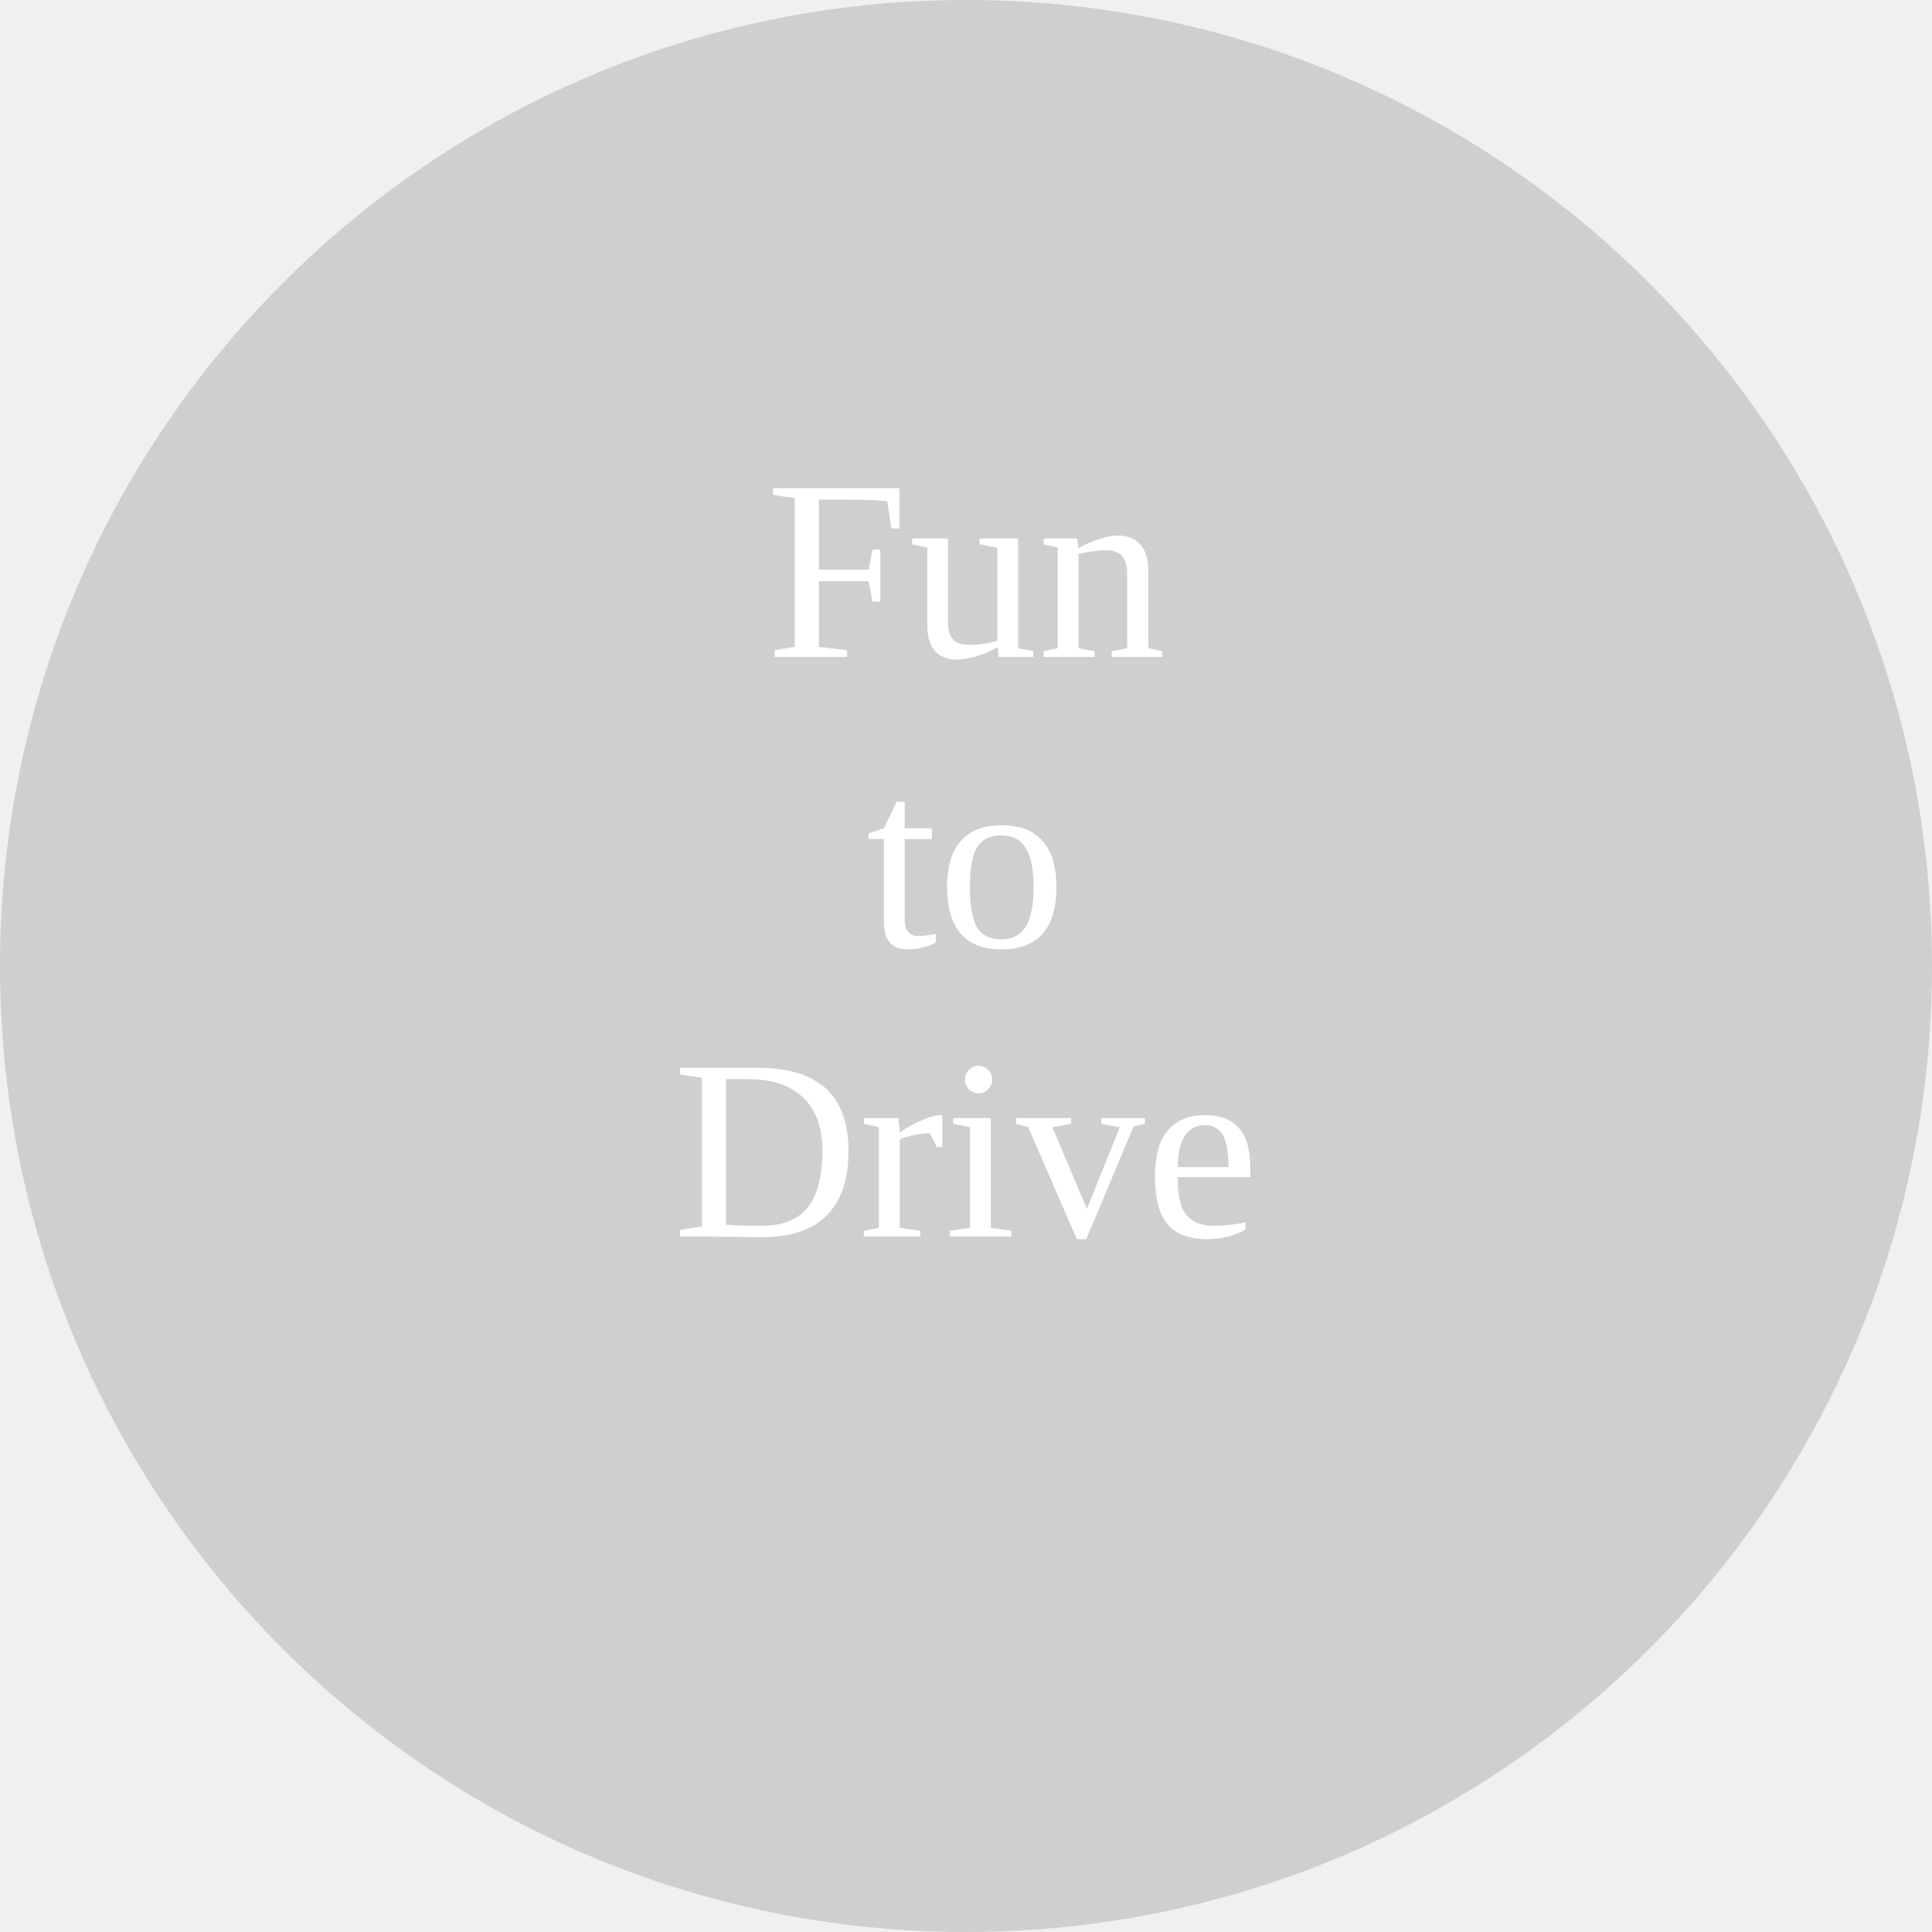
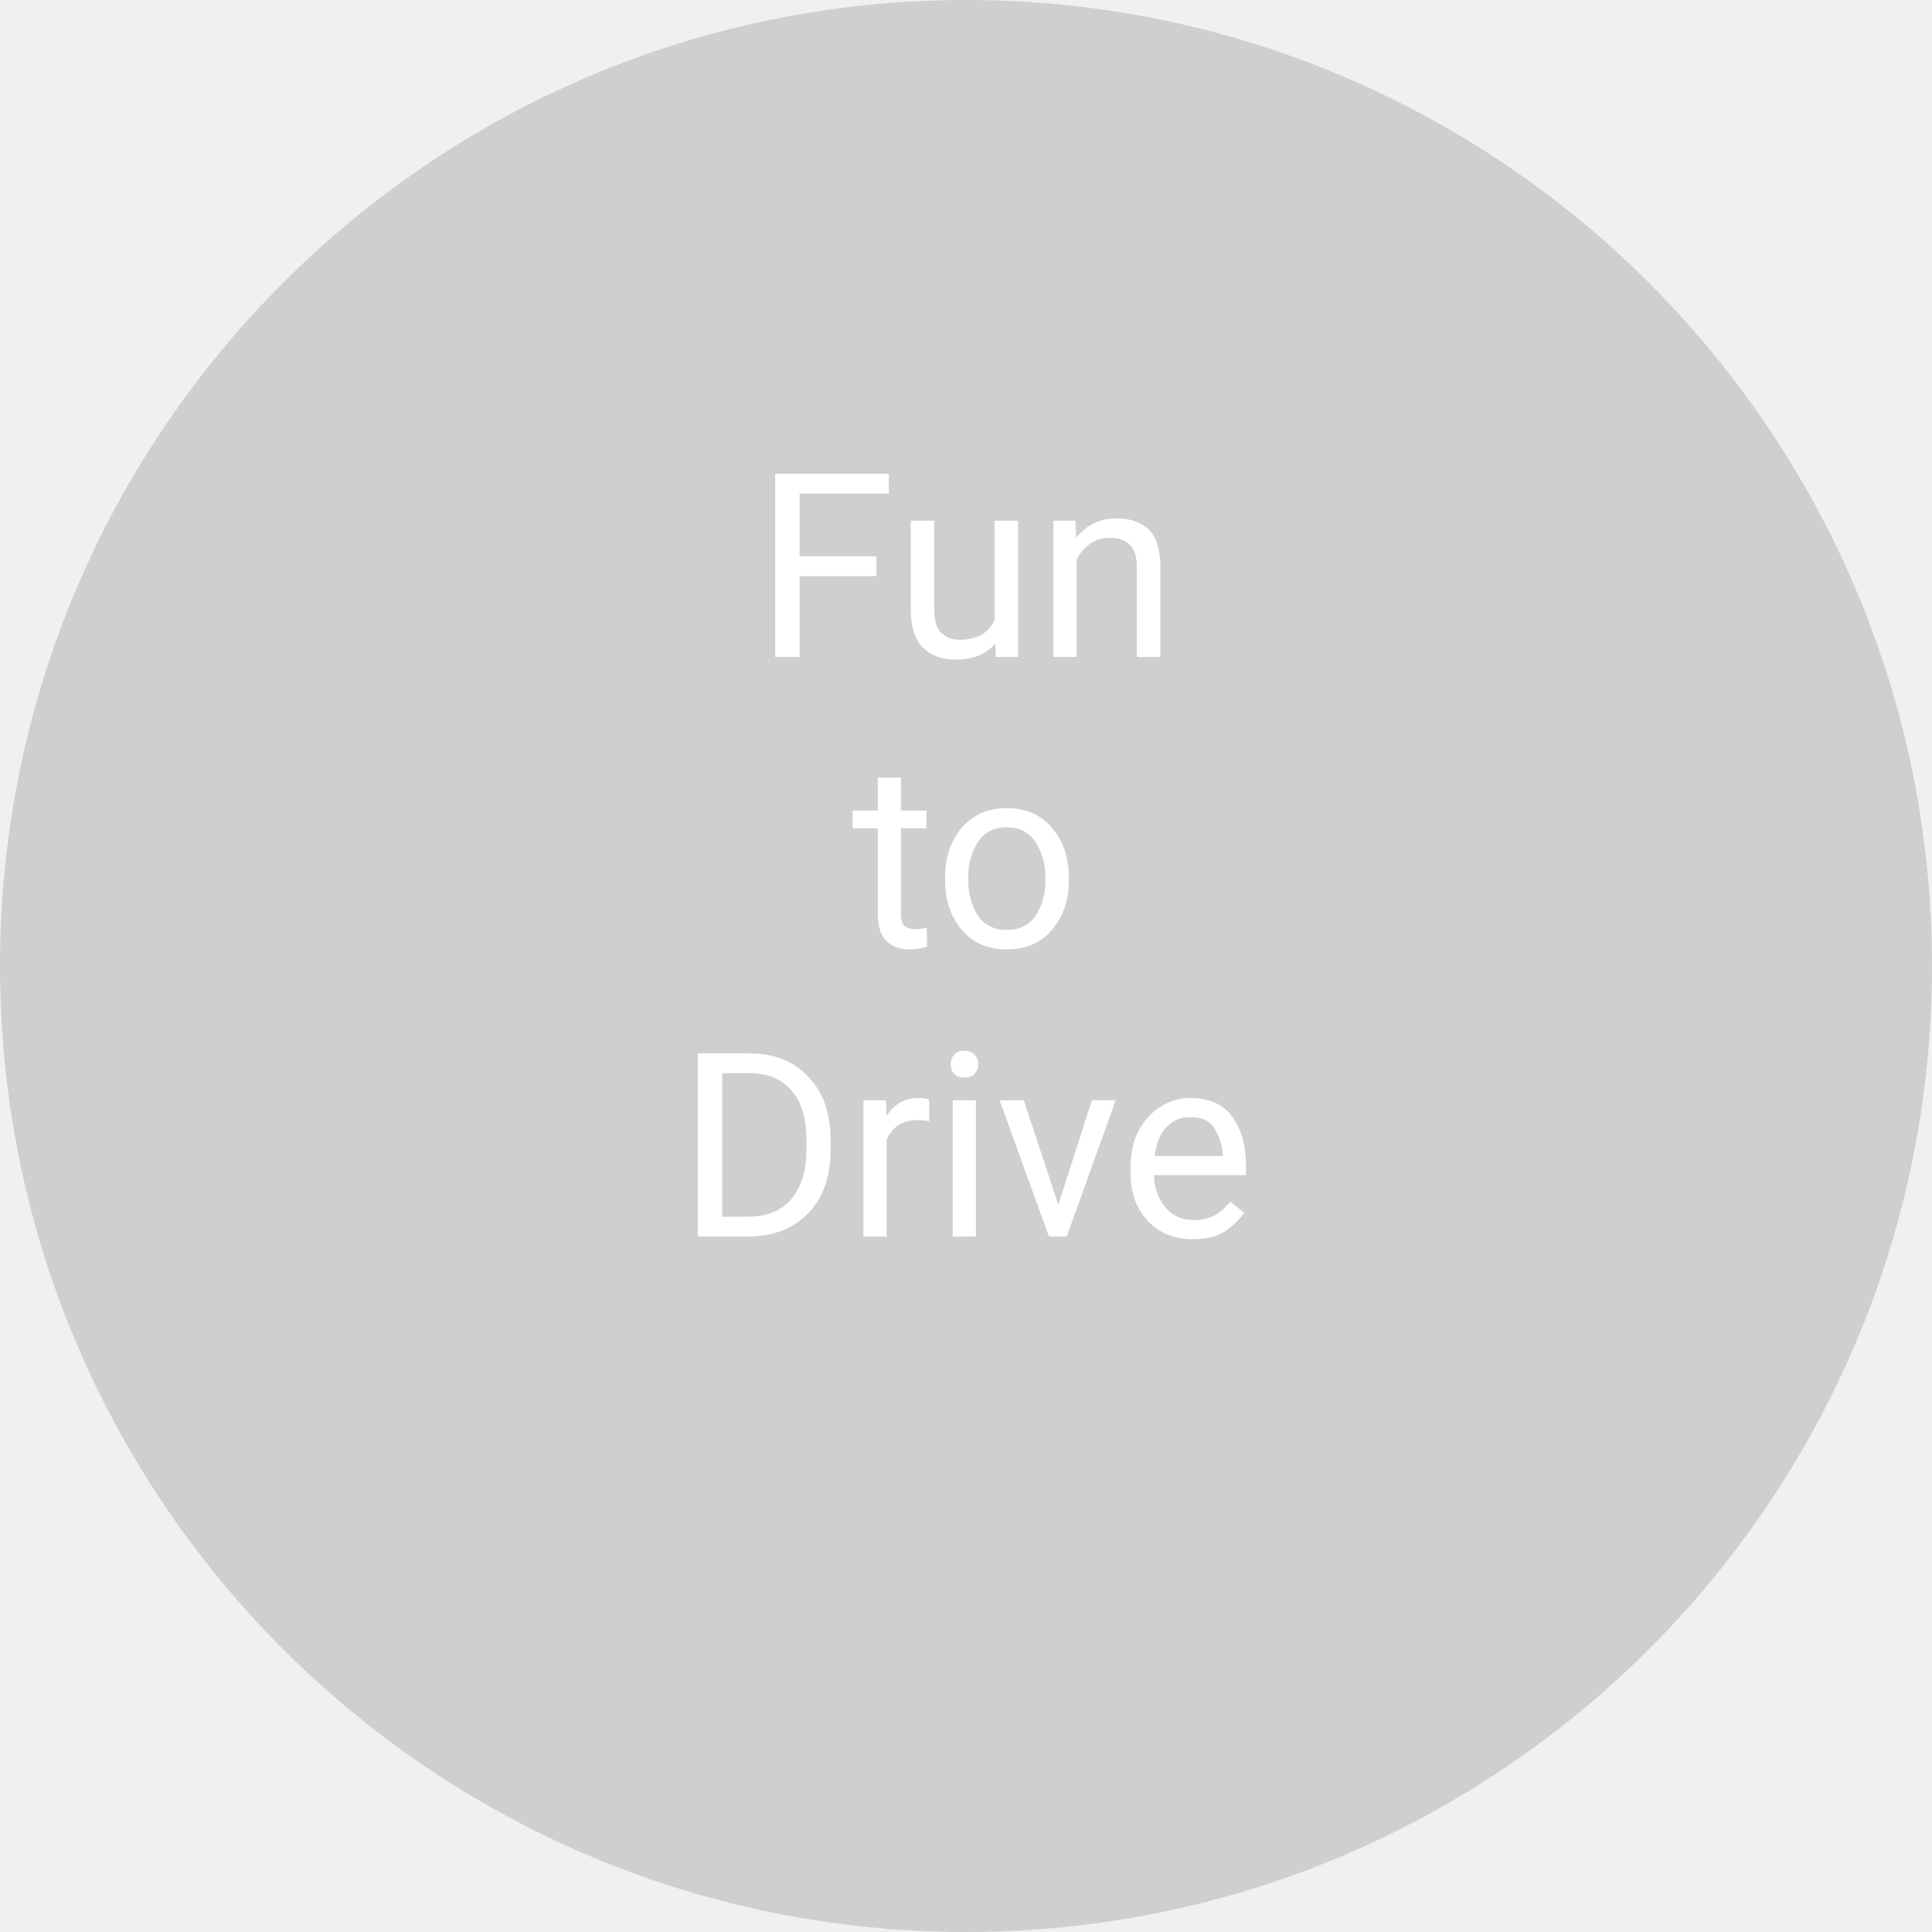
<svg xmlns="http://www.w3.org/2000/svg" width="90px" height="90px" viewBox="0 0 90 90" version="1.1">
  <defs />
  <g id="Page-1" stroke="none" stroke-width="1" fill="none" fill-rule="evenodd">
    <g id="Preferences" transform="translate(-21, -561)" fill="#CFCFD1">
      <circle id="circle_svg" cx="66" cy="606" r="45" />
    </g>
  </g>
-   <text x="50%" y="30%" text-anchor="middle" dy="0.3em" fill="#FFFFFF">Fun</text>
-   <text x="50%" y="45%" text-anchor="middle" dy="0.3em" fill="#FFFFFF">to</text>
-   <text x="50%" y="60%" text-anchor="middle" dy="0.3em" fill="#FFFFFF">Drive</text>
+   <text x="50%" y="30%" text-anchor="middle" dy="0.3em" font-family="Roboto" fill="#FFFFFF">Fun</text>
+   <text x="50%" y="45%" text-anchor="middle" dy="0.3em" font-family="Roboto" fill="#FFFFFF">to</text>
+   <text x="50%" y="60%" text-anchor="middle" dy="0.3em" font-family="Roboto" fill="#FFFFFF">Drive</text>
</svg>
